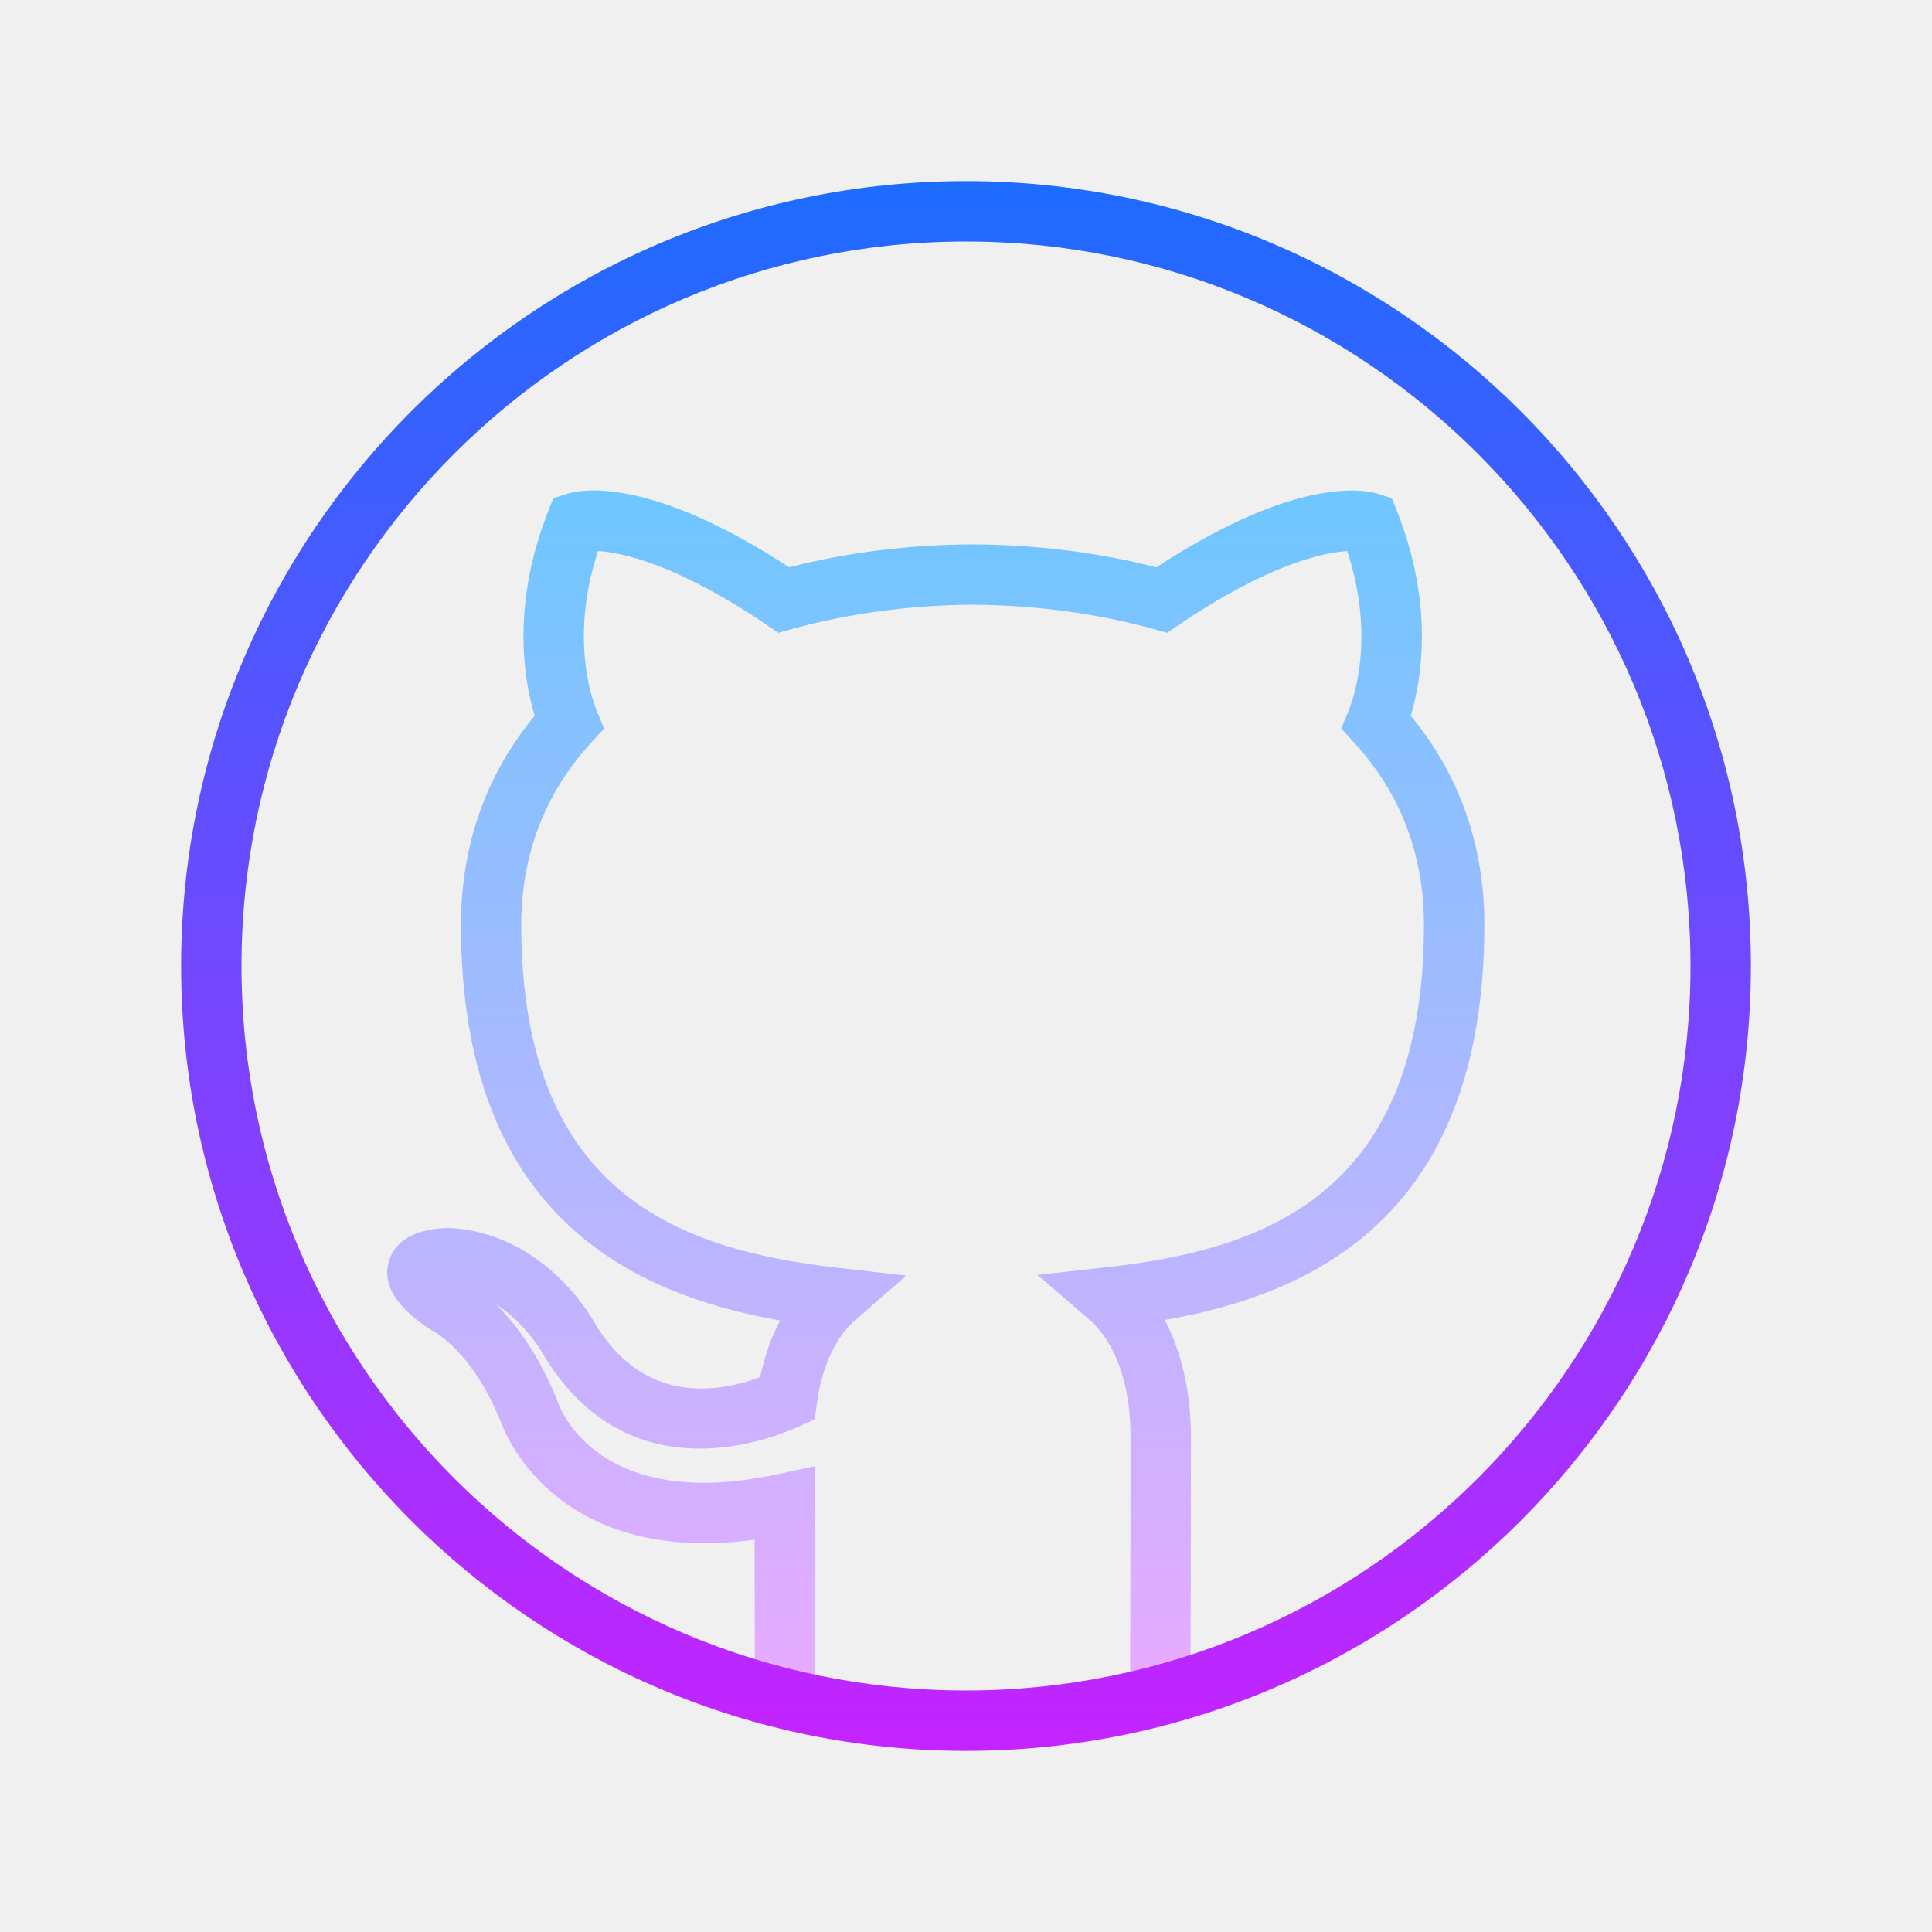
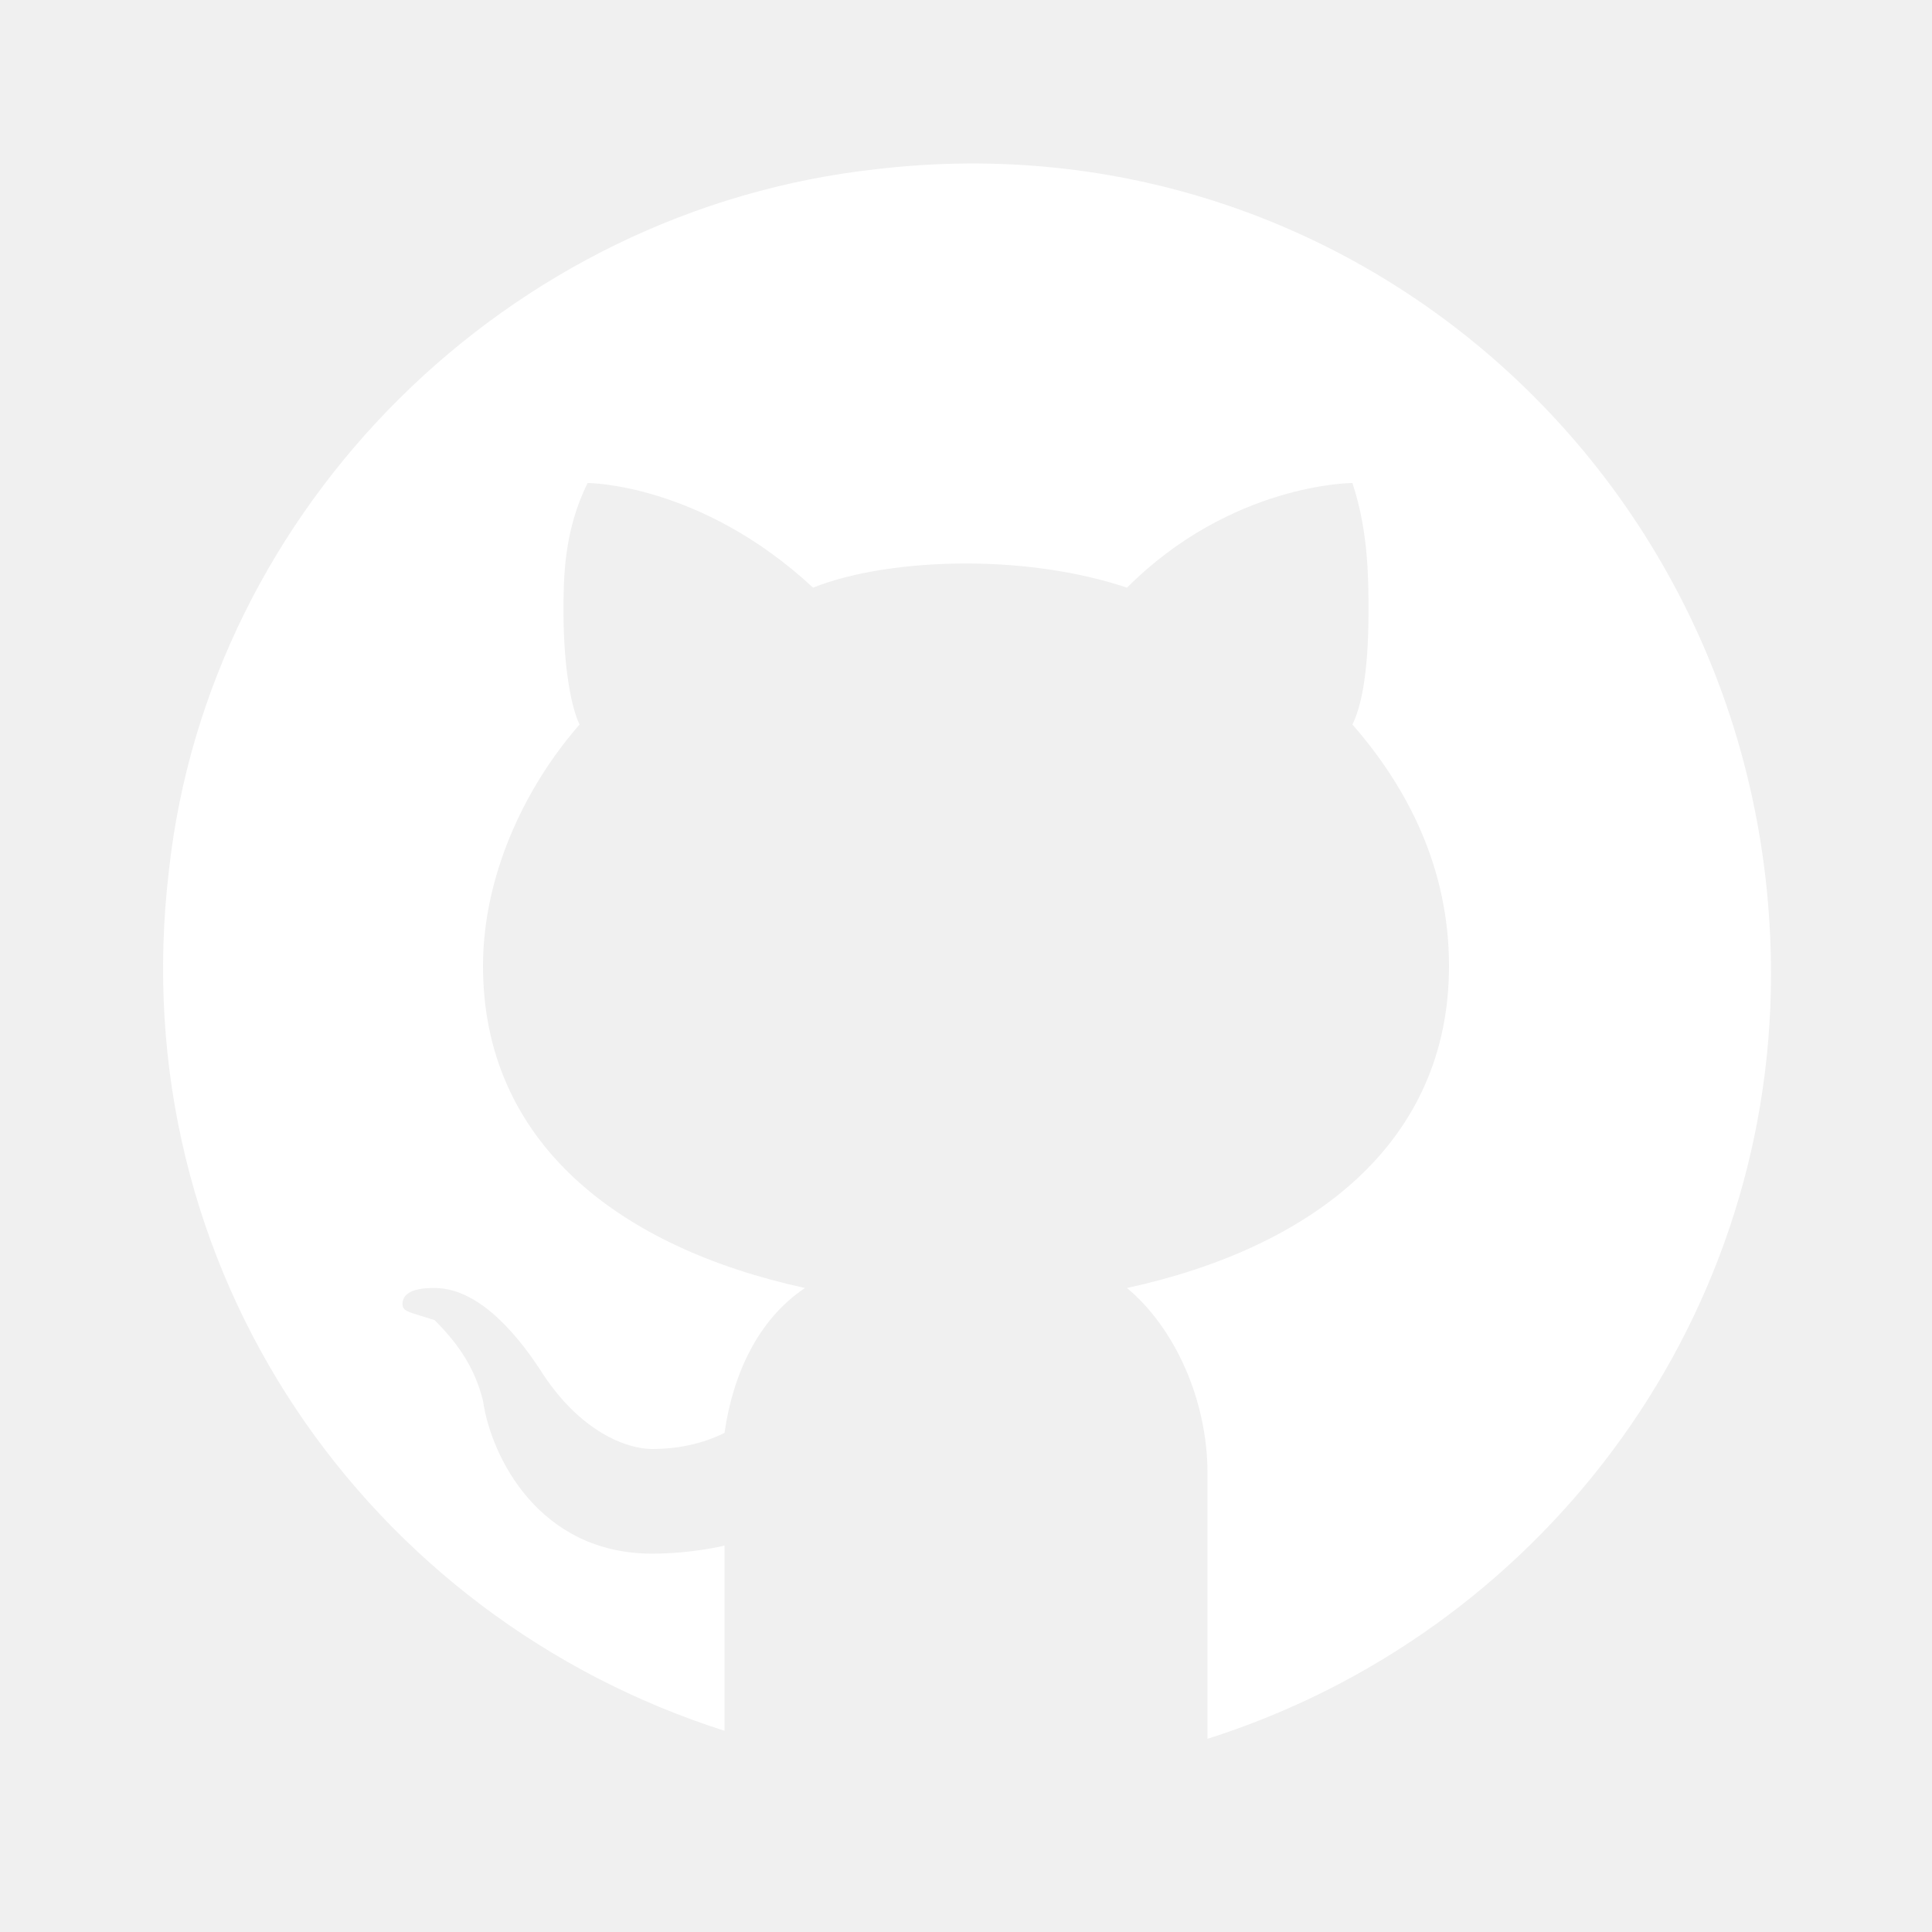
- <svg xmlns="http://www.w3.org/2000/svg" viewBox="0 0 64 64" width="64px" height="64px">
-   <linearGradient id="KpzH_ttTMIjq8dhx1zD2pa" x1="30.999" x2="30.999" y1="16" y2="55.342" gradientUnits="userSpaceOnUse" spreadMethod="reflect">
-     <stop offset="0" stop-color="#6dc7ff" />
-     <stop offset="1" stop-color="#e6abff" />
-   </linearGradient>
-   <path fill="url(#KpzH_ttTMIjq8dhx1zD2pa)" d="M25.008,56.007c-0.003-0.368-0.006-1.962-0.009-3.454l-0.003-1.55 c-6.729,0.915-8.358-3.78-8.376-3.83c-0.934-2.368-2.211-3.045-2.266-3.073l-0.124-0.072c-0.463-0.316-1.691-1.157-1.342-2.263 c0.315-0.997,1.536-1.1,2.091-1.082c3.074,0.215,4.63,2.978,4.694,3.095c1.569,2.689,3.964,2.411,5.509,1.844 c0.144-0.688,0.367-1.32,0.659-1.878C20.885,42.865,15.27,40.229,15.27,30.64c0-2.633,0.82-4.96,2.441-6.929 c-0.362-1.206-0.774-3.666,0.446-6.765l0.174-0.442l0.452-0.144c0.416-0.137,2.688-0.624,7.359,2.433 c1.928-0.494,3.969-0.749,6.074-0.759c2.115,0.01,4.158,0.265,6.09,0.759c4.667-3.058,6.934-2.565,7.351-2.433l0.451,0.145 l0.174,0.44c1.225,3.098,0.813,5.559,0.451,6.766c1.618,1.963,2.438,4.291,2.438,6.929c0,9.591-5.621,12.219-10.588,13.087 c0.563,1.065,0.868,2.402,0.868,3.878c0,1.683-0.007,7.204-0.015,8.402l-2-0.014c0.008-1.196,0.015-6.708,0.015-8.389 c0-2.442-0.943-3.522-1.35-3.874l-1.73-1.497l2.274-0.253c5.205-0.578,10.525-2.379,10.525-11.341c0-2.33-0.777-4.361-2.31-6.036 l-0.43-0.469l0.242-0.587c0.166-0.401,0.894-2.442-0.043-5.291c-0.758,0.045-2.568,0.402-5.584,2.447l-0.384,0.259l-0.445-0.123 c-1.863-0.518-3.938-0.796-6.001-0.806c-2.052,0.01-4.124,0.288-5.984,0.806l-0.445,0.123l-0.383-0.259 c-3.019-2.044-4.833-2.404-5.594-2.449c-0.935,2.851-0.206,4.892-0.04,5.293l0.242,0.587l-0.429,0.469 c-1.536,1.681-2.314,3.712-2.314,6.036c0,8.958,5.31,10.77,10.504,11.361l2.252,0.256l-1.708,1.49 c-0.372,0.325-1.03,1.112-1.254,2.727l-0.075,0.549l-0.506,0.227c-1.321,0.592-5.839,2.162-8.548-2.485 c-0.015-0.025-0.544-0.945-1.502-1.557c0.646,0.639,1.433,1.673,2.068,3.287c0.066,0.19,1.357,3.622,7.28,2.339l1.206-0.262 l0.012,3.978c0.003,1.487,0.006,3.076,0.009,3.444L25.008,56.007z" />
-   <linearGradient id="KpzH_ttTMIjq8dhx1zD2pb" x1="32" x2="32" y1="5" y2="59.167" gradientUnits="userSpaceOnUse" spreadMethod="reflect">
-     <stop offset="0" stop-color="#1a6dff" />
-     <stop offset="1" stop-color="#c822ff" />
-   </linearGradient>
-   <path fill="url(#KpzH_ttTMIjq8dhx1zD2pb)" d="M32,58C17.663,58,6,46.337,6,32S17.663,6,32,6s26,11.663,26,26S46.337,58,32,58z M32,8 C18.767,8,8,18.767,8,32s10.767,24,24,24s24-10.767,24-24S45.233,8,32,8z" />
+ <svg xmlns="http://www.w3.org/2000/svg" fill="#ffffff" viewBox="0 0 24 24" width="48px" height="48px">
+   <path d="M10.9,2.1c-4.6,0.5-8.3,4.2-8.8,8.7c-0.6,5,2.5,9.3,6.9,10.7v-2.3c0,0-0.4,0.1-0.9,0.1c-1.4,0-2-1.2-2.1-1.9 c-0.1-0.4-0.3-0.7-0.6-1C5.1,16.3,5,16.3,5,16.2C5,16,5.3,16,5.4,16c0.6,0,1.1,0.7,1.3,1c0.5,0.8,1.1,1,1.4,1c0.4,0,0.7-0.1,0.9-0.2 c0.1-0.7,0.4-1.4,1-1.8c-2.3-0.5-4-1.8-4-4c0-1.1,0.5-2.2,1.2-3C7.1,8.8,7,8.3,7,7.6C7,7.2,7,6.6,7.3,6c0,0,1.4,0,2.8,1.3 C10.6,7.1,11.3,7,12,7s1.4,0.1,2,0.3C15.3,6,16.8,6,16.8,6C17,6.6,17,7.2,17,7.6c0,0.8-0.1,1.2-0.2,1.4c0.7,0.8,1.2,1.8,1.2,3 c0,2.2-1.7,3.5-4,4c0.6,0.5,1,1.4,1,2.3v3.3c4.1-1.3,7-5.1,7-9.5C22,6.1,16.9,1.4,10.9,2.1z" />
</svg>
